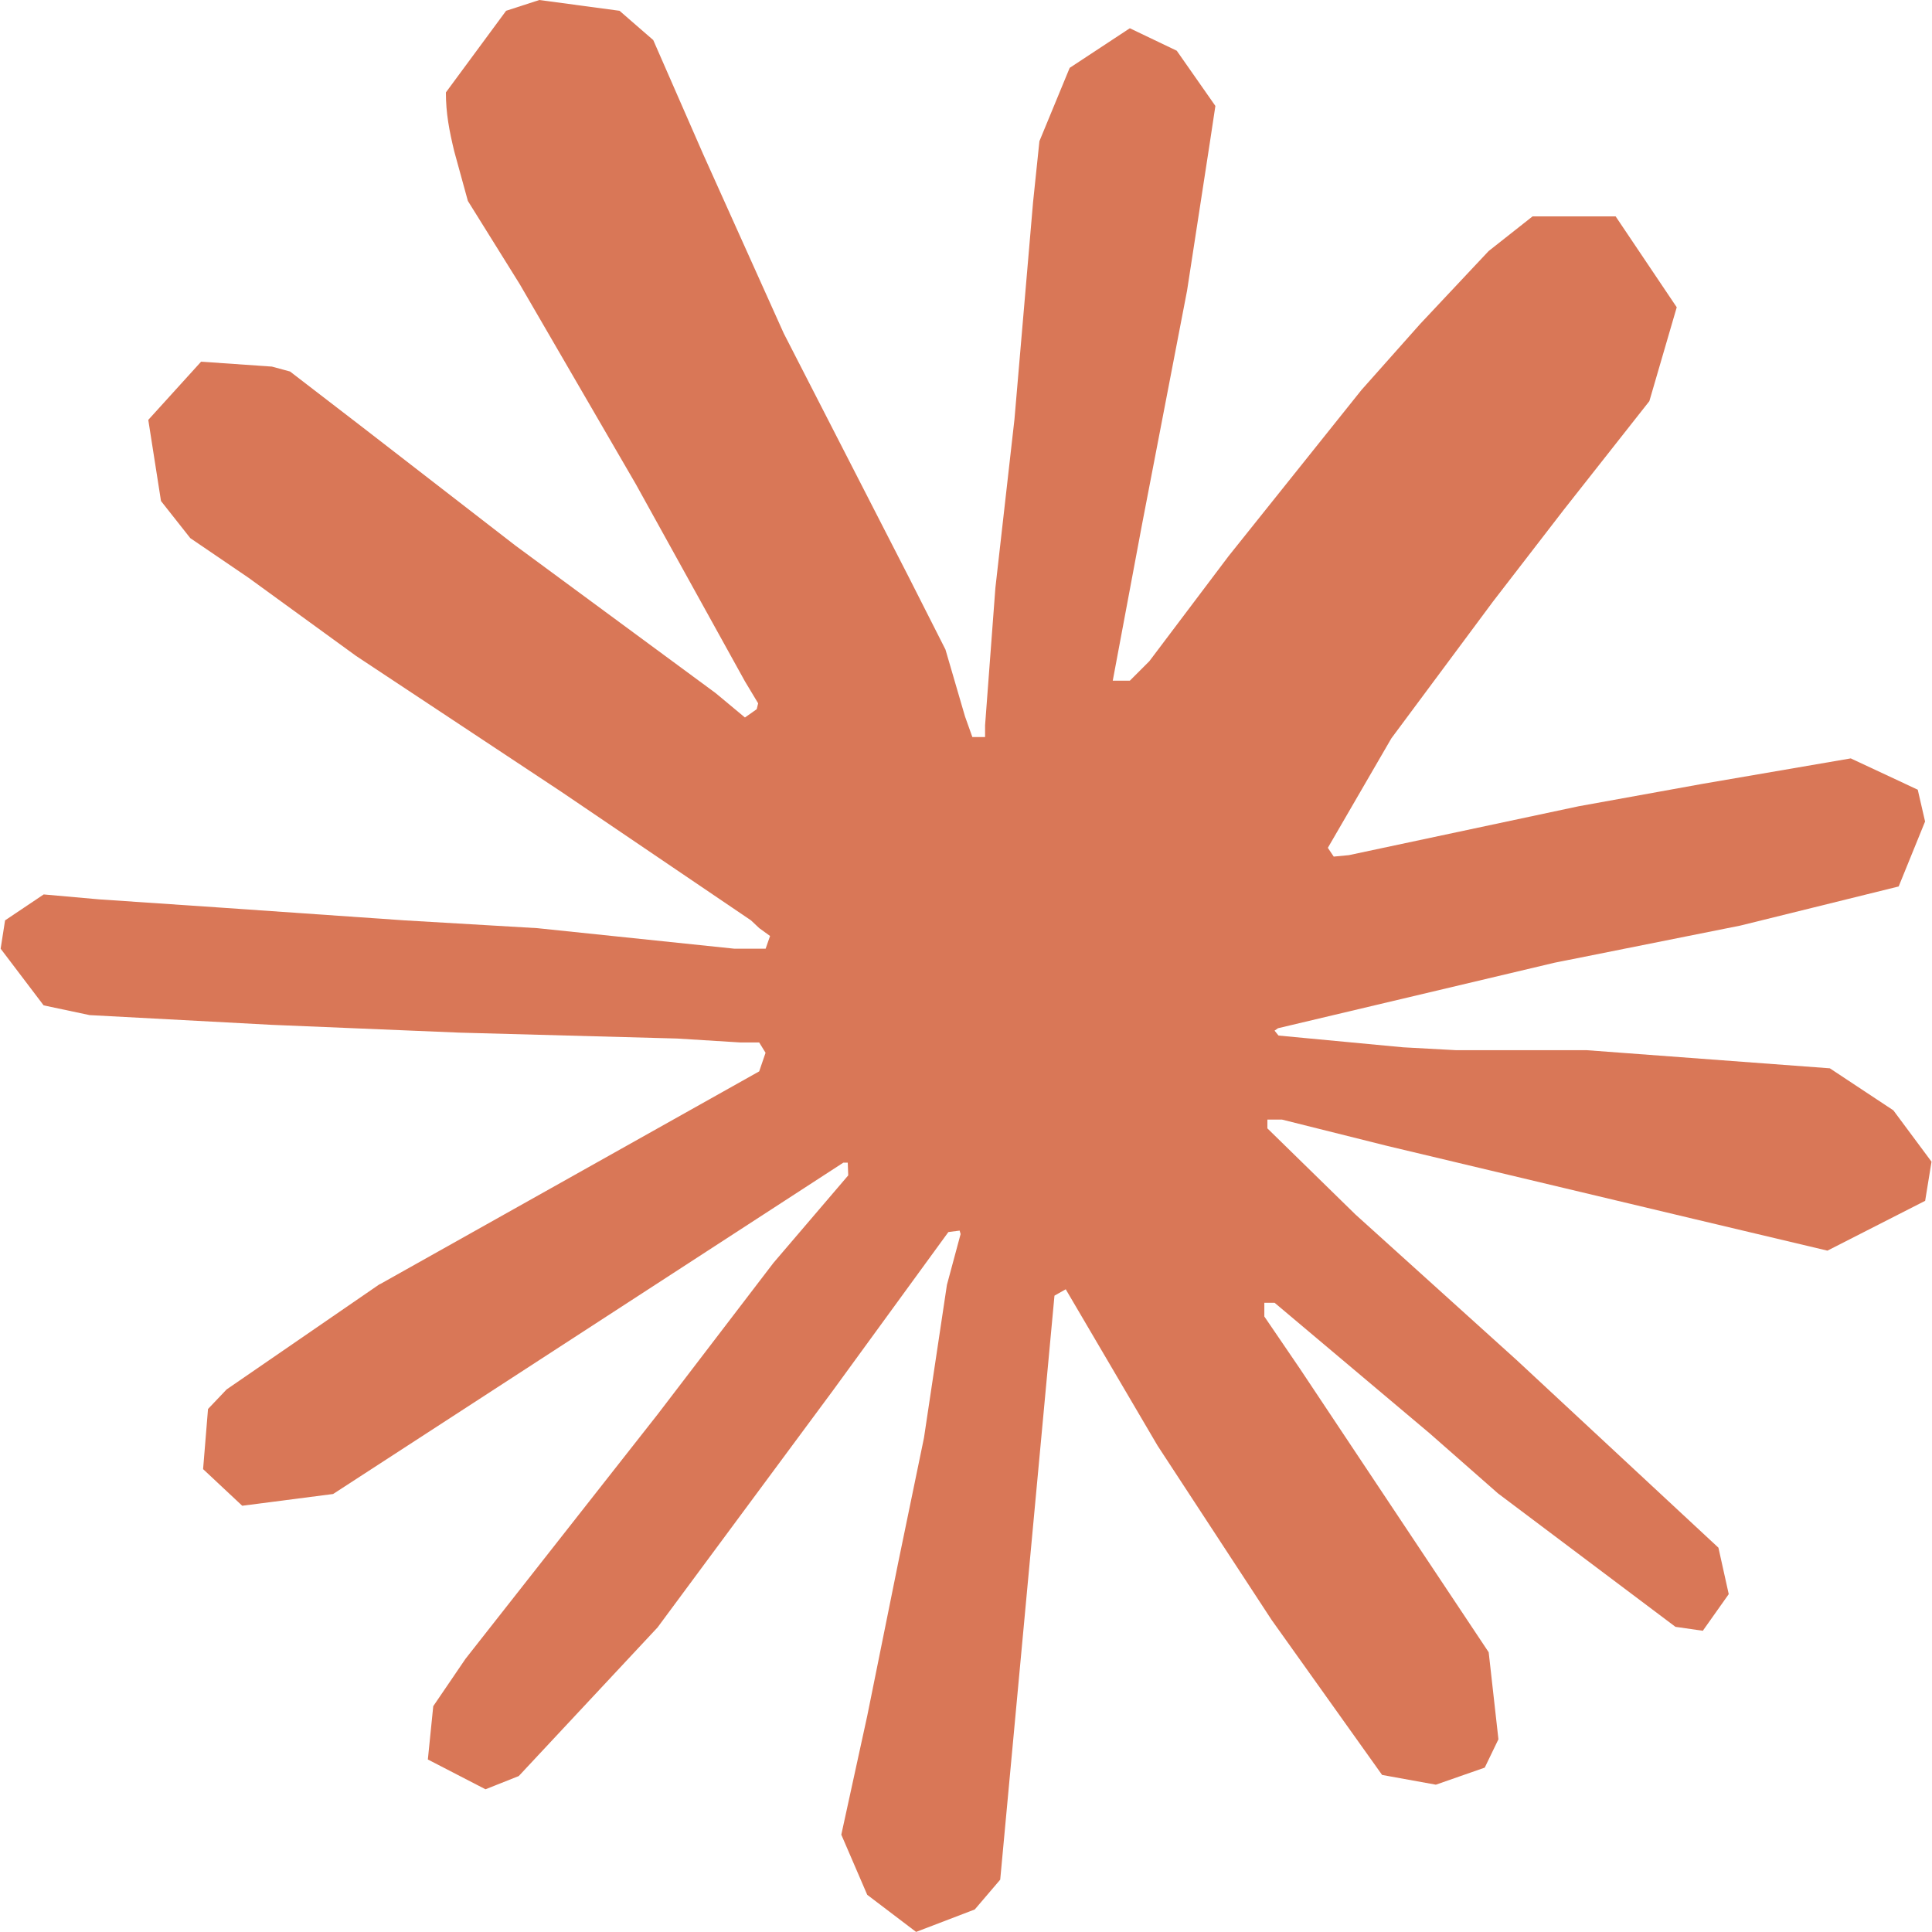
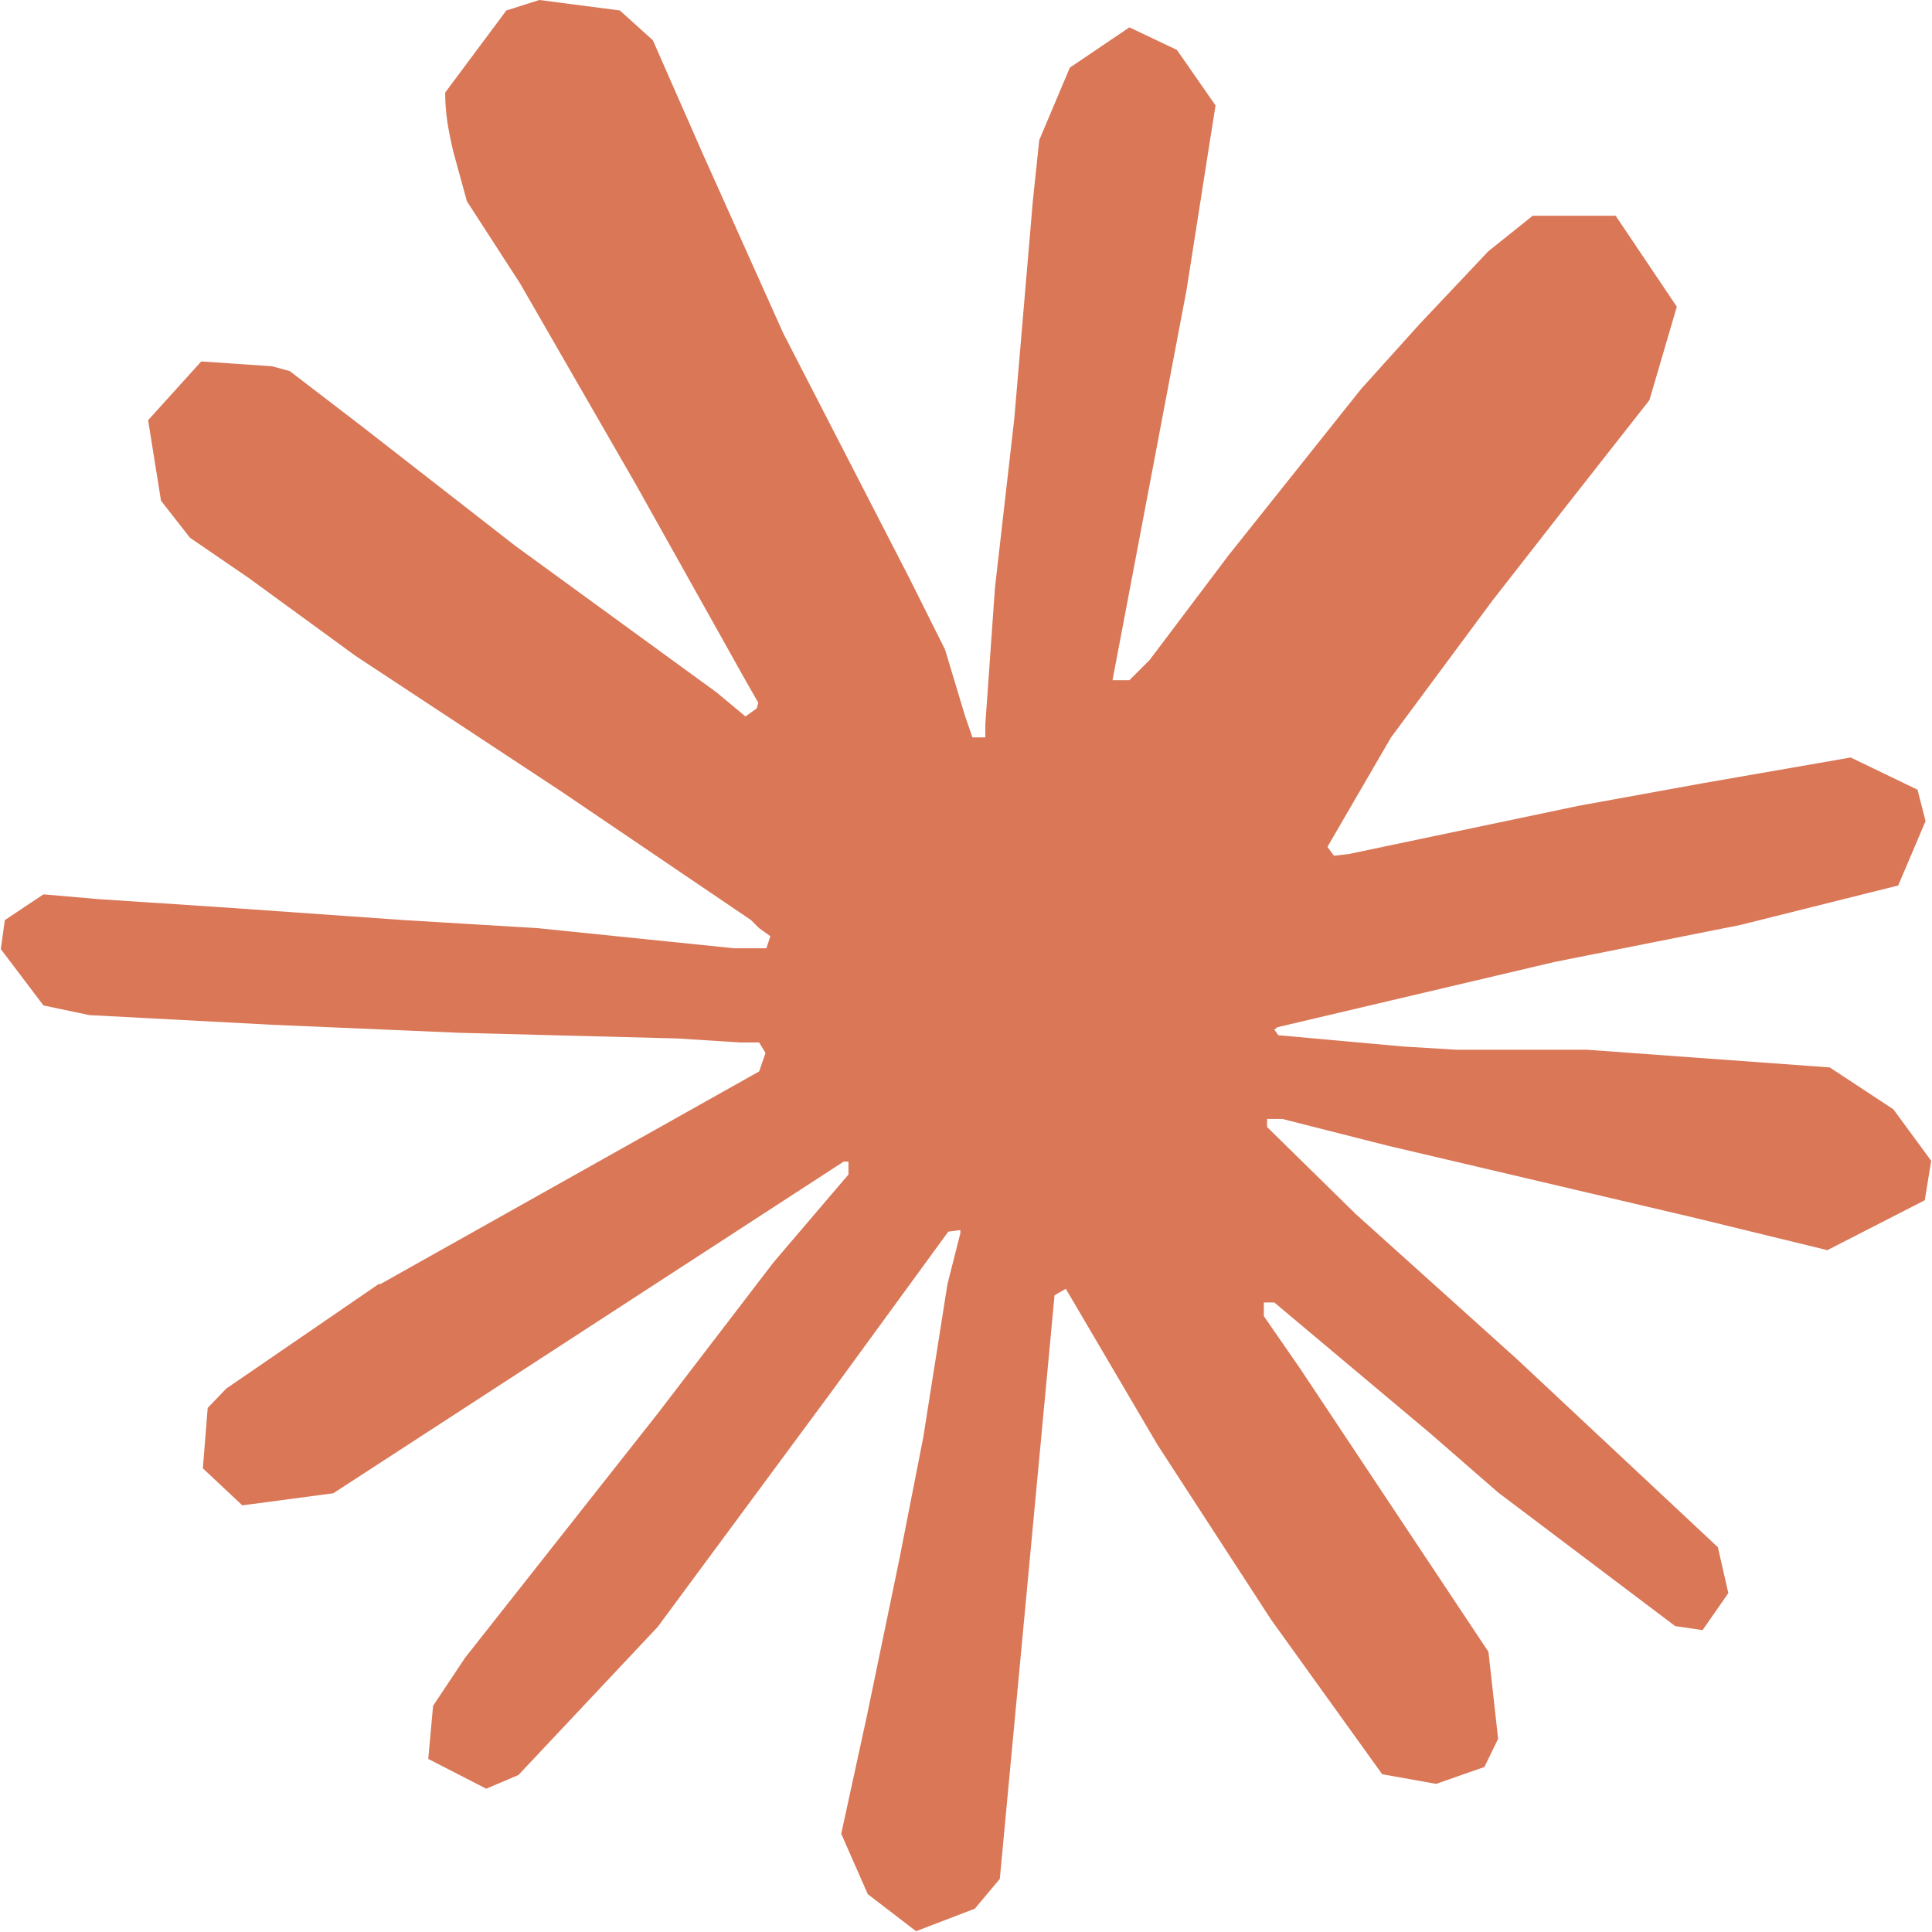
- <svg xmlns="http://www.w3.org/2000/svg" fill="#D97757" role="img" viewBox="0 0 24 24">
-   <path d="m4.714 15.956 4.717-2.647.079-.231-.079-.128h-.231l-.789-.049-2.696-.073-2.337-.097-2.265-.121-.571-.121-.534-.704.055-.352.48-.322.686.061 1.518.103 2.277.158 1.651.097 2.447.255h.389l.055-.158-.134-.097-.103-.097L6.973 9.836l-2.55-1.688-1.336-.971-.723-.492-.364-.461-.158-1.008.656-.723.88.061.225.061.892.686 1.906 1.475 2.489 1.834.364.303.146-.103.018-.073-.164-.273-1.354-2.447-1.445-2.489-.643-1.032-.17-.619c-.061-.255-.103-.467-.103-.729L6.287.134 6.7 0l.996.134.419.364.619 1.415 1.002 2.228 1.554 3.03.455.898.243.832.091.255h.158v-.146l.128-1.706.237-2.095.231-2.696.079-.759.376-.911.747-.492.583.279.48.686-.067.443-.285 1.852-.559 2.902-.364 1.943h.212l.243-.243.984-1.305 1.651-2.064.729-.82.85-.905.546-.431h1.032l.759 1.129-.34 1.166-1.062 1.348-.88 1.141-1.263 1.7-.789 1.36.073.109.188-.018 2.853-.607 1.542-.279 1.84-.316.832.389.091.395-.328.807-1.967.486-2.307.461-3.436.814-.043.03.049.061 1.548.146.662.036h1.621l3.018.225.789.522.474.638-.079.486-1.214.619-1.639-.389-3.825-.911-1.311-.328h-.182v.109l1.093 1.069 2.003 1.809 2.507 2.331.128.577-.322.455-.34-.049-2.204-1.657-.85-.747-1.925-1.621h-.128v.17l.443.65 2.344 3.521.121 1.081-.17.352-.607.212-.668-.121-1.372-1.925L14.38 17.959l-1.141-1.943-.14.079-.674 7.255-.316.37-.729.279-.607-.461-.322-.747.322-1.475.389-1.925.316-1.53.285-1.9.17-.631-.012-.043-.14.018-1.433 1.967-2.18 2.945-1.724 1.846-.413.164-.716-.37.067-.662.401-.589 2.386-3.036 1.439-1.882.929-1.087-.006-.158h-.055l-6.338 4.116-1.129.146-.486-.455.061-.747.231-.243 1.906-1.311Z" />
+ <svg xmlns="http://www.w3.org/2000/svg" fill="#d97757" viewBox="0 0 24 24">
+   <path d="m4.71 15.96 4.72-2.65.08-.23-.08-.13H9.2l-.79-.05-2.7-.07-2.33-.1-2.27-.12-.57-.12-.53-.7.05-.36.48-.32.69.06 1.52.1 2.27.16 1.66.1 2.44.25h.4l.05-.15-.14-.1-.1-.1-2.36-1.6-2.55-1.68-1.33-.97-.73-.5L2 6.22l-.16-1 .66-.73.88.06.22.06.9.69 1.9 1.48L8.9 8.6l.36.3.14-.1.02-.07-.16-.28L7.9 6.02l-1.44-2.5L5.8 2.5l-.17-.62c-.06-.26-.1-.47-.1-.73L6.29.13 6.7 0l1 .13.41.37.62 1.41 1 2.23 1.56 3.03.45.9.25.83.09.26h.16V9l.12-1.7.24-2.1.23-2.7.08-.76.38-.9.74-.5.59.28.48.69-.07.44-.29 1.85-.55 2.9-.37 1.95h.21l.25-.25.98-1.3 1.65-2.07.73-.81.85-.9.55-.44h1.03l.76 1.13-.34 1.16-1.06 1.35-.89 1.14-1.26 1.7-.79 1.36.08.11.18-.02 2.86-.6 1.54-.28 1.84-.32.83.4.1.39-.34.8-1.96.49-2.31.46-3.44.81-.04.03.05.07 1.55.14.66.04h1.62l3.02.22.79.52.47.64-.08.49-1.21.62-1.64-.4-3.83-.9-1.3-.33h-.19v.1l1.1 1.08 2 1.8 2.5 2.34.13.57-.32.46-.34-.05-2.2-1.66-.85-.74-1.93-1.62h-.13v.17l.45.65 2.34 3.52.12 1.08-.17.35-.6.21-.67-.12-1.38-1.92-1.41-2.17-1.14-1.94-.14.08-.68 7.25-.31.37-.73.28-.6-.46-.33-.75.32-1.47.4-1.93.3-1.53.3-1.9.16-.63v-.04l-.15.02-1.43 1.96-2.18 2.95-1.73 1.84-.4.17-.72-.37.06-.66.4-.6 2.39-3.03 1.44-1.88.93-1.09v-.16h-.06l-6.34 4.12-1.13.15-.49-.46.06-.75.23-.24 1.91-1.31Z" />
</svg>
